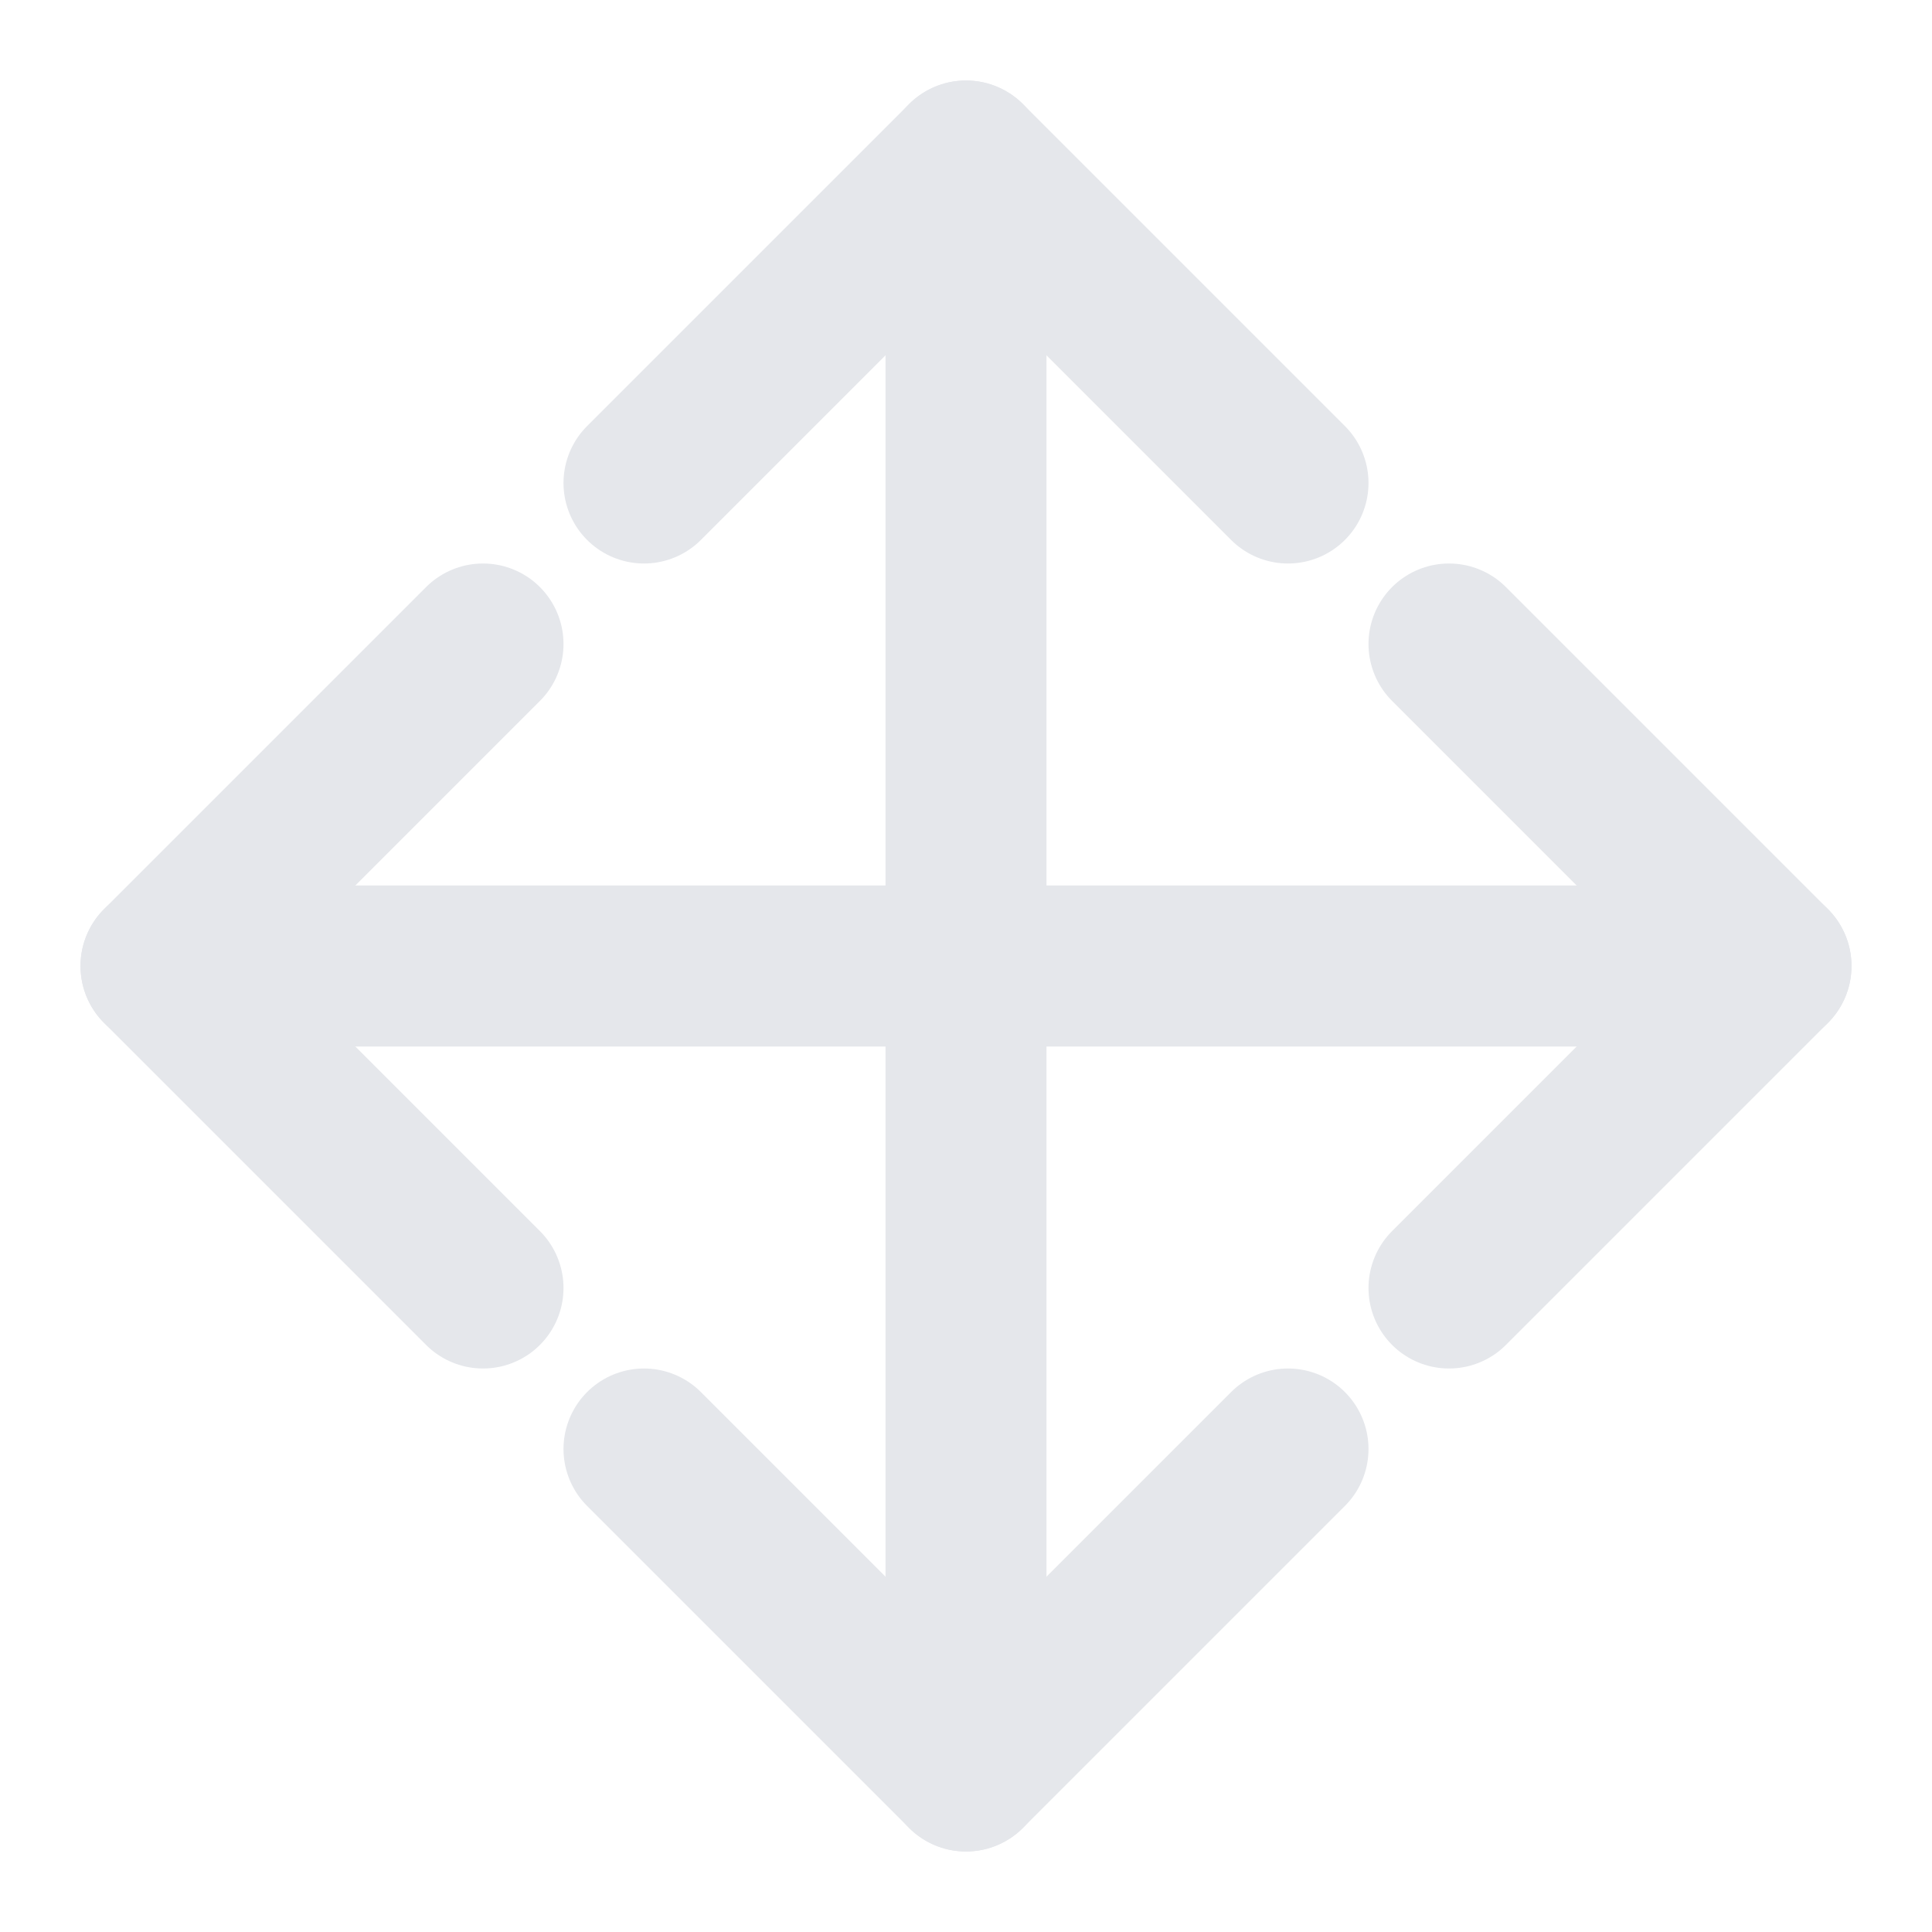
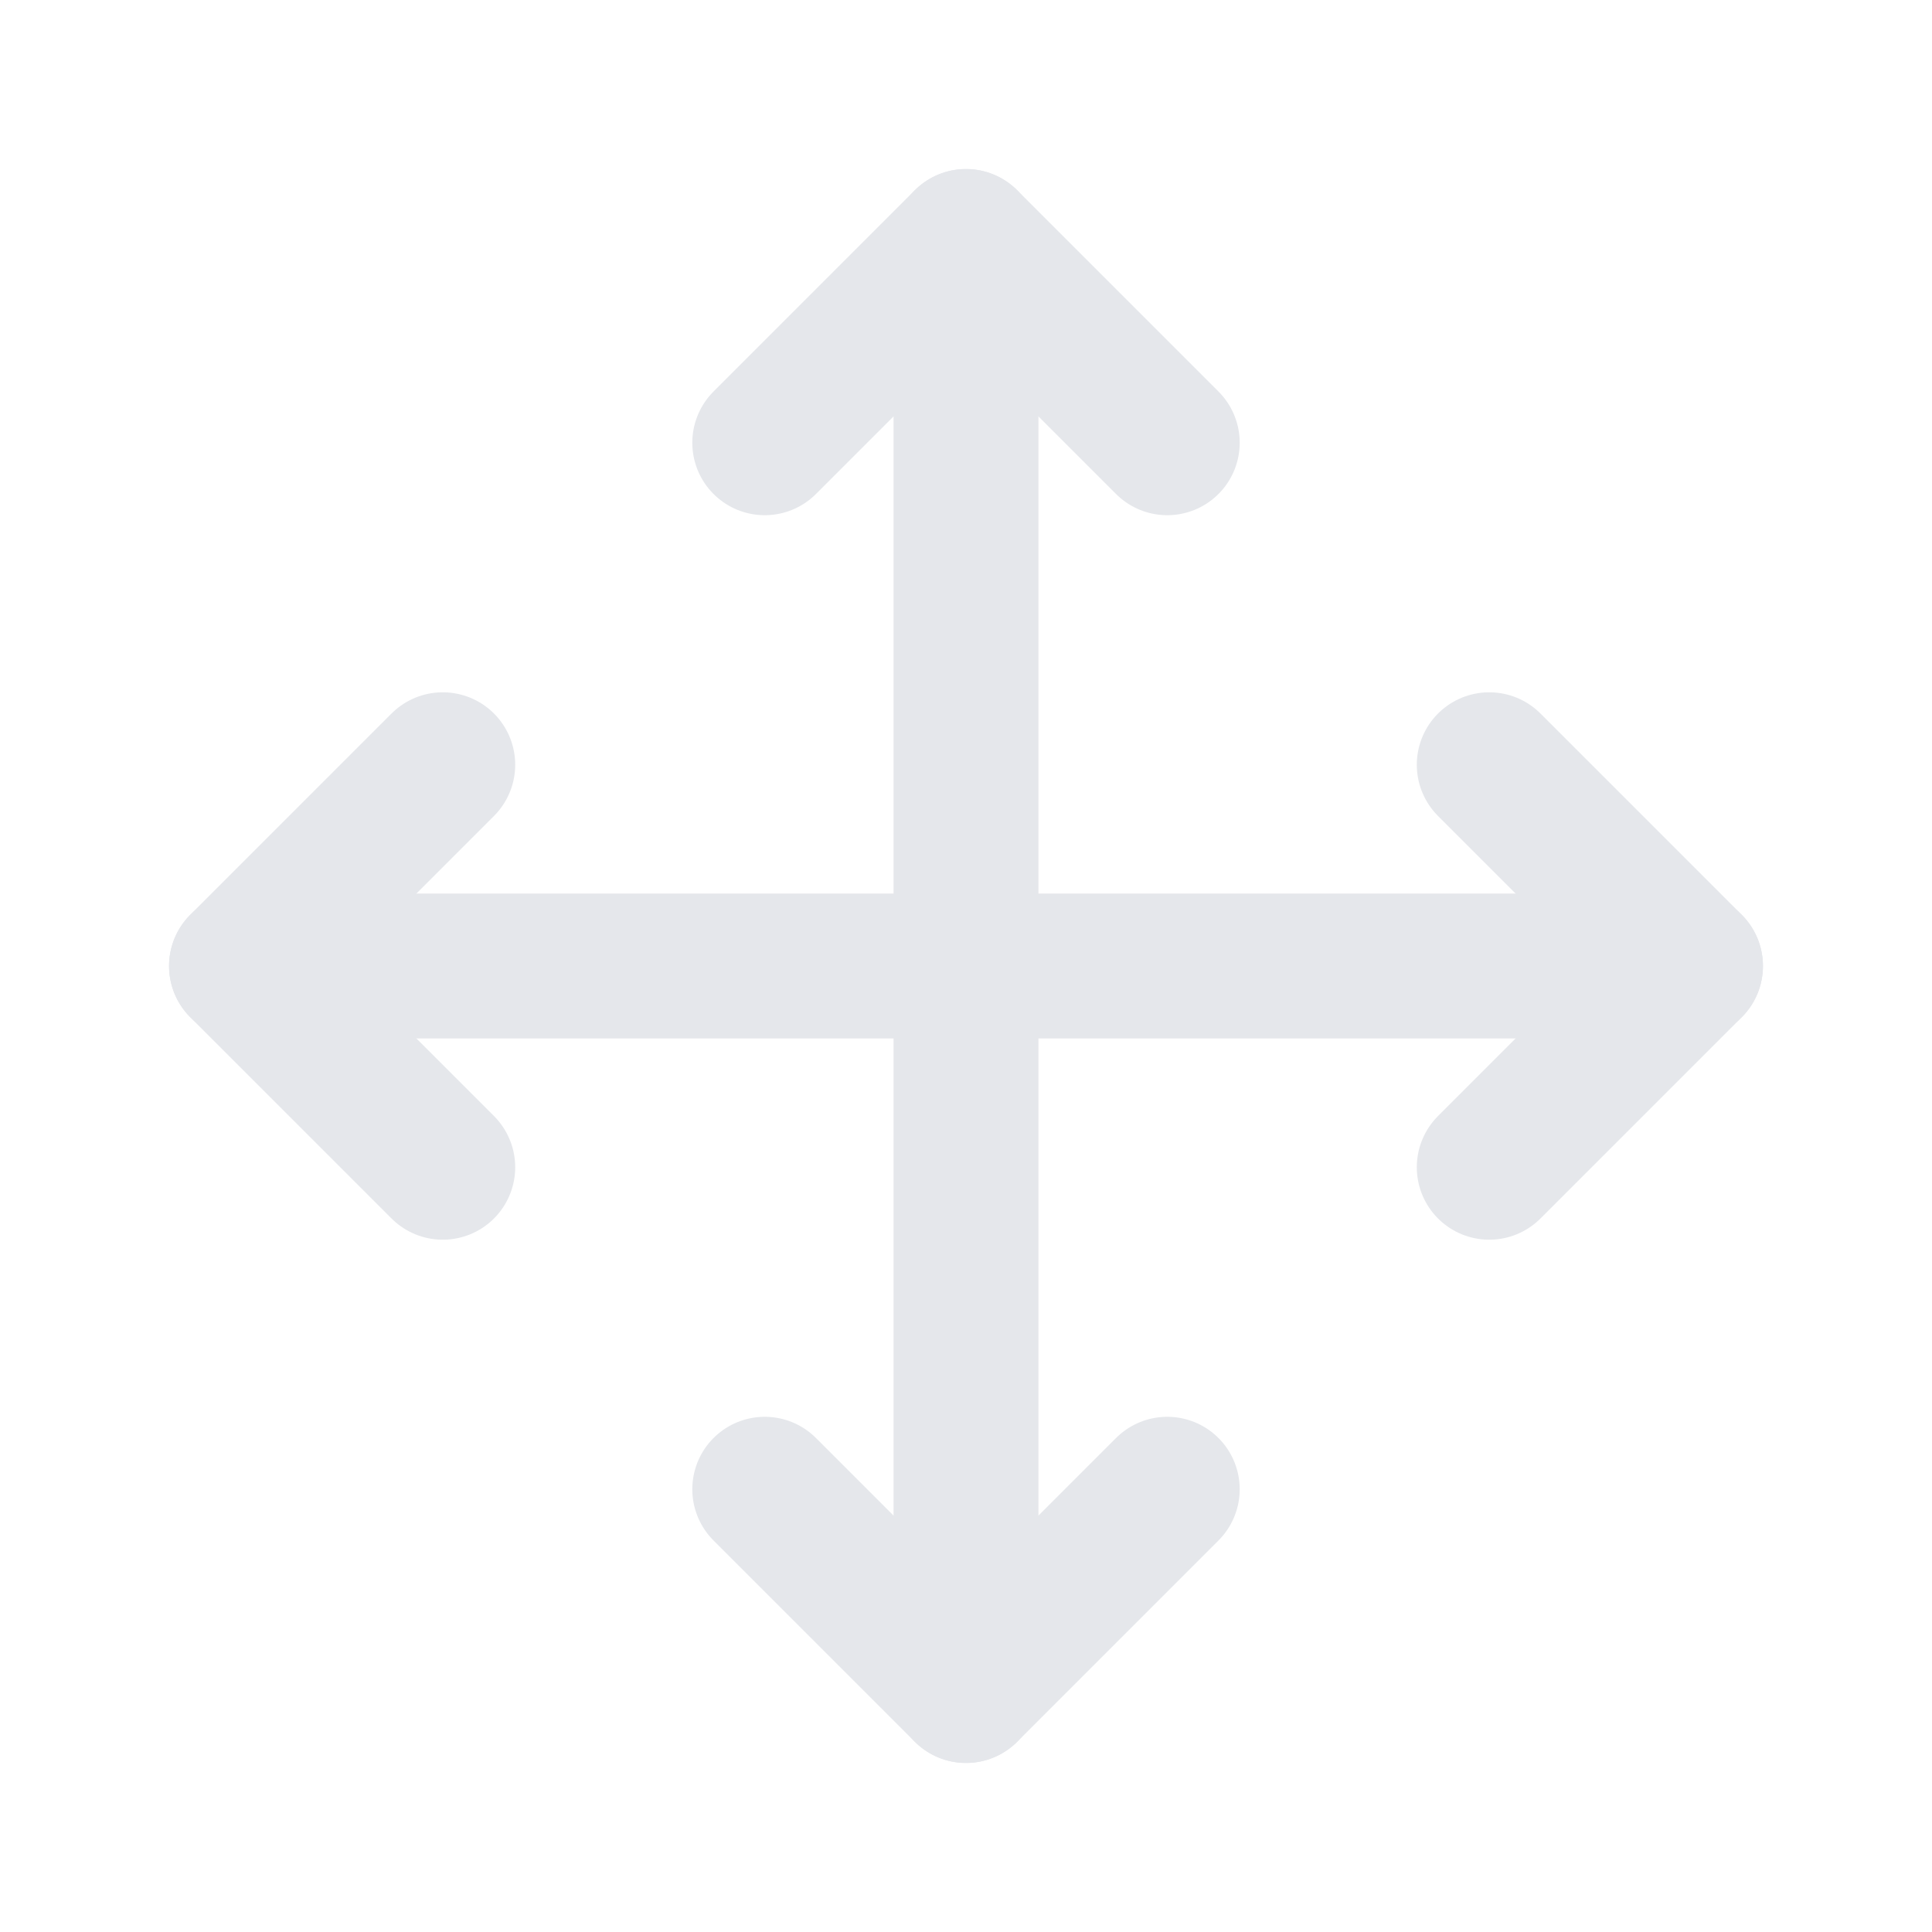
- <svg xmlns="http://www.w3.org/2000/svg" width="24" height="24" viewBox="0 0 24 24" fill="none" stroke="#E5E7EB" stroke-width="2" stroke-linecap="round" stroke-linejoin="round">
-   <path d="M12 2v20" />
-   <path d="M2 12h20" />
-   <path d="m16 6-4-4-4 4" />
-   <path d="m16 18-4 4-4-4" />
-   <path d="m6 8-4 4 4 4" />
-   <path d="m18 8 4 4-4 4" />
+ <svg xmlns="http://www.w3.org/2000/svg" width="24" height="24" viewBox="0 0 24 24" fill="none">
+   <path d="M12 3V21M3 12H21" stroke="#E5E7EB" stroke-width="1.8" stroke-linecap="round" />
+   <path d="M12 3L9.5 5.5M12 3L14.5 5.5M12 21L9.5 18.5M12 21L14.5 18.5M3 12L5.5 9.5M3 12L5.5 14.5M21 12L18.5 9.5M21 12L18.5 14.5" stroke="#E5E7EB" stroke-width="1.8" stroke-linecap="round" />
</svg>
